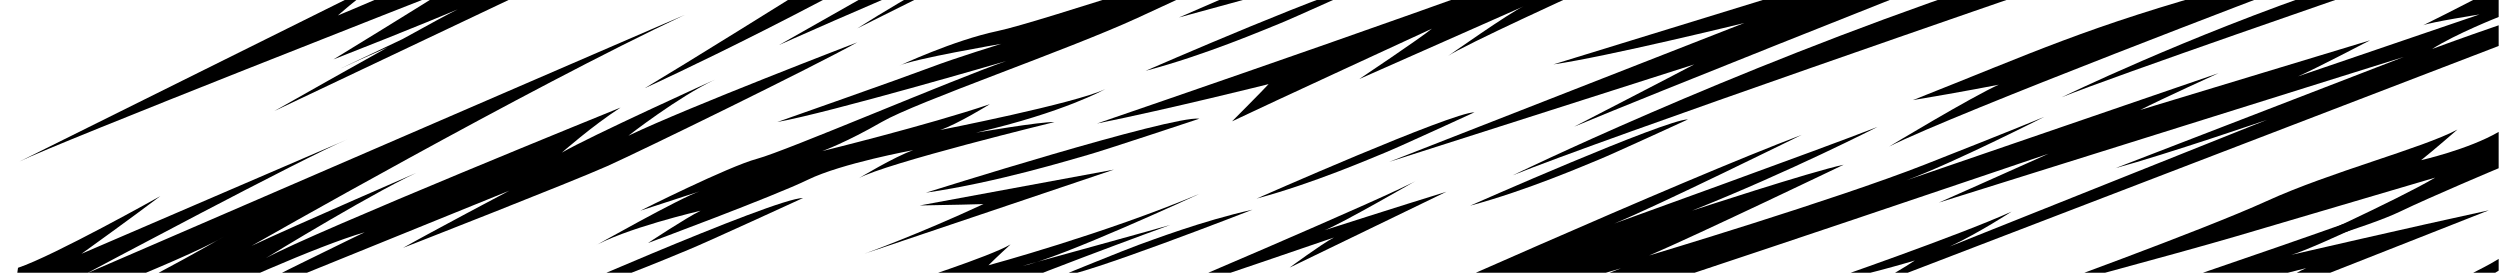
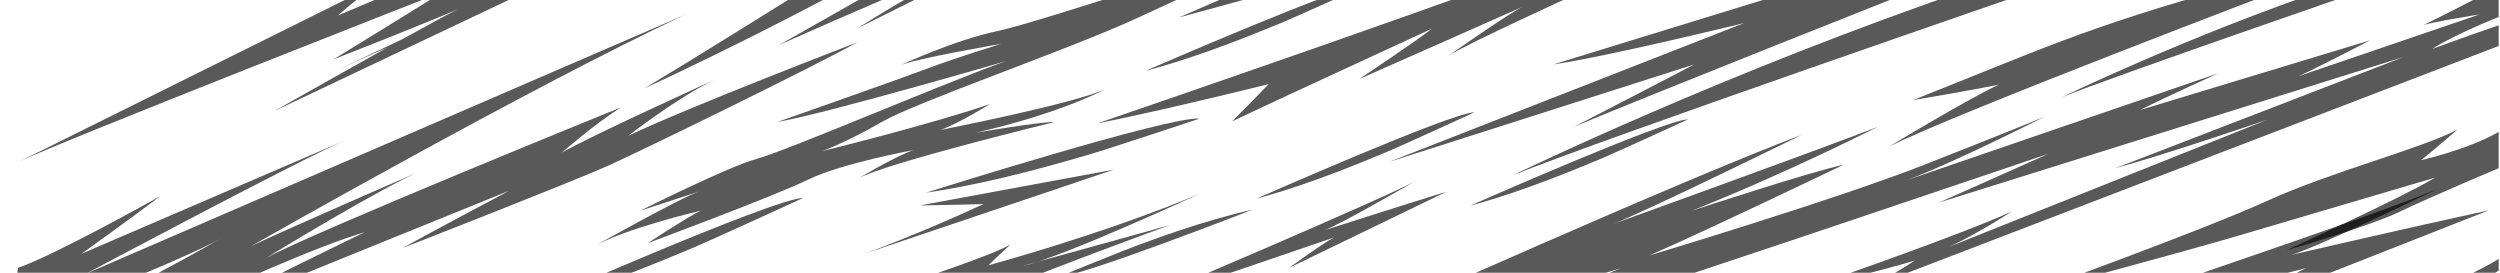
<svg xmlns="http://www.w3.org/2000/svg" xml:space="preserve" width="205.689mm" height="22.437mm" version="1.1" style="shape-rendering:geometricPrecision; text-rendering:geometricPrecision; image-rendering:optimizeQuality; fill-rule:evenodd; clip-rule:evenodd" viewBox="0 0 5950.36 649.07">
  <defs>
    <style type="text/css">
   
    .fil1 {fill:none}
-     .fil0 {fill:black}
+     .fil0 {fill:black;fill-opacity:0.651}
   
  </style>
    <clipPath id="id0">
      <path d="M-0 0l5950.36 0 0 649.07 -5950.36 0 0 -649.07z" />
    </clipPath>
  </defs>
  <g id="Camada_x0020_1">
    <g>
  </g>
    <g style="clip-path:url(#id0)">
-       <g id="_2451537641280">
+       <g id="_2449171918976">
        <path class="fil0" d="M4686.69 837.34c0,0 1051.5,-351 1128.36,-394.04 0,0 -304.22,147.9 -361.5,163.28 0,0 287.71,-66.49 470.31,-106.08l-605.85 238.48c0,0 121.99,-79.35 171.18,-100.86 0,0 -493.24,124.86 -802.5,199.23z" />
        <path class="fil0" d="M2680.43 732.69c0,0 647.87,-274.75 695.22,-305.54 0,0 -187.43,108.05 -222.72,120.7 0,0 177.26,-56.96 289.77,-91.51l-373.28 180.62c0,0 75.15,-55.67 105.46,-71.66 0,0 -303.89,104.37 -494.45,167.39z" />
        <path class="fil0" d="M5947.17 400.41c0,0 -159.49,66.95 -234.8,103.21 -75.3,36.26 -270.57,92.05 -270.57,92.05 0,0 265,-119.95 354.26,-172.94 0,0 -320.77,94.84 -472.79,139.47 -152.02,44.63 -497.9,136.68 -497.9,136.68 0,0 417.21,-150.63 569.82,-220.36 152.61,-69.74 370.18,-125.53 453.86,-170.16 0,0 -58.58,50.93 -86.46,72.88 0,0 112.54,-25.46 184.58,-67.3l0 86.47z" />
        <path class="fil0" d="M5947.17 109.43l-1516.18 581.8c0,0 74.31,-35.63 126.56,-71.24 0,0 -149.61,45.12 -218.47,52.24 0,0 322.95,-111.6 448.8,-168.59 0,0 -75.98,49.86 -147.22,83.1l755.16 -301.58c0,0 -237.99,81.65 -361,115.19l686.33 -264.81 -1106.61 346.71c0,0 166.22,-73.61 261.23,-116.36 0,0 -849.93,288.49 -1174.98,392.39 0,0 127.35,-74.28 176.74,-90.78 0,0 -261.76,86.63 -397.39,135.03 0,0 173.09,-85.05 378.06,-163.91 0,0 -566.08,161.53 -813.06,270.78 0,0 464.44,-222.81 609.31,-258.43 0,0 -315.84,71.25 -391.83,109.23 0,0 736.16,-330.08 1025.87,-439.32 0,0 -346.7,170.75 -446.44,211.24 0,0 493.94,-177.99 626.93,-230.24 0,0 -208.98,106.86 -441.7,199.49 0,0 282.59,-92.86 360.96,-109.36 0,0 -351.46,168.48 -463.07,216.09 0,0 444.07,-133.11 655.41,-216.09 211.37,-83.01 284.99,-113.87 284.99,-113.87 0,0 -218.06,110.64 -327.48,150.76l742.26 -254.71c0,0 -134.64,61.04 -186.31,87.52l547.12 -165.81c0,0 -132.09,68.88 -171.49,85.83l431.98 -147.37c0,0 -116.09,18.23 -134.33,25.83 0,0 84.73,-41.52 179.87,-92.08l0 72.33c0,0 -100.62,39.47 -158.71,76.27 0,0 69.53,-25.96 158.71,-56.53l0 49.23z" />
        <path class="fil0" d="M2412.72 -362.83c0,0 -434.49,273.87 -577.44,359.45 0,0 85.62,-38.9 207.47,-101.06 -189.55,118.6 -401.69,250.6 -508.06,314.29 0,0 467.05,-212.24 891.86,-475.2l-13.83 -97.48z" />
        <path class="fil0" d="M2510.02 290.46c0,0 -404.76,98.53 -466.31,134.01 0,0 84.35,-51.14 129.95,-67.11 0,0 -170.99,31.37 -250.78,70.4 -79.79,39.03 -380.7,150.73 -380.7,150.73 0,0 91.18,-60.42 125.38,-76.94 0,0 -184.65,42.75 -259.88,88.35 0,0 214.29,-120.83 257.6,-134.51l-141.33 46.17c0,0 209.73,-105.44 278.13,-123.68 68.39,-18.24 467.34,-189.21 592.72,-232.53 0,0 -424.03,123.81 -544.85,145.11 0,0 296.36,-104.08 362.48,-129.16 66.11,-25.07 170.98,-56.99 170.98,-56.99 0,0 -213.61,36.47 -243.58,52.43 0,0 129.59,-60.91 234.46,-82.88 104.86,-21.98 613.51,-196.09 732.07,-216.61 0,0 -230.54,108 -399.24,185.51 -168.69,77.51 -524.33,199.04 -608.68,247.7 -84.35,48.66 -141.34,69.18 -141.34,69.18 0,0 250.76,-61.56 398.95,-111.7 0,0 -77.51,47.87 -118.55,61.56 0,0 321.18,-62.99 393.21,-97.46 0,0 -97.6,55.21 -307.93,103.84 0,0 153.25,-26.49 187.26,-25.41z" />
        <path class="fil0" d="M2610.97 293.98c0,0 1069.89,-366.08 1162.21,-415.44 0,0 -48.01,51.98 -79.57,69.19 -31.56,17.22 60.15,-1.44 79.57,-14.34l0 42.47c0,0 -292.27,133.05 -326.69,157.44 0,0 149.61,-105.22 179.74,-118.13l-391.01 172.99c0,0 147.13,-98.42 172.95,-119.93 0,0 -401.03,184.7 -475.72,220.57 0,0 76.78,-76.93 86.97,-88.59 0,0 -235.34,58.92 -408.45,93.77z" />
        <path class="fil0" d="M3286.85 -167.06c0,0 -103.71,47.49 -227.88,118.46 0,0 74.16,-8.42 126.08,-13.42l-379.05 103.62 480.85 -208.66z" />
        <path class="fil0" d="M2057.24 603.99c0,0 128.4,-46.16 283.53,-118.27 0,0 -89.26,2.57 -151.63,3.31l462.24 -85.36 -594.15 200.32z" />
        <path class="fil0" d="M2521.9 657.97c0,0 160.96,-65.54 188.12,-75.11 27.17,-9.55 151.49,-57.36 271.1,-83.78 0,0 -412.97,161.1 -459.22,158.89z" />
        <path class="fil0" d="M3264.85 -41.54c0,0 -188.15,85.34 -219.99,97.96 -31.83,12.6 -177.26,75.17 -318.11,112.11 0,0 483.04,-210.54 538.09,-210.07z" />
        <path class="fil0" d="M1911.45 471.26c0,0 -234.32,107.65 -273.97,123.59 -39.66,15.93 -220.81,94.91 -396.37,141.86 0,0 601.64,-265.72 670.34,-265.45z" />
        <path class="fil0" d="M3509.46 267.32c0,0 -181.27,83.28 -211.95,95.61 -30.68,12.33 -170.82,73.42 -306.65,109.76 0,0 465.45,-205.58 518.6,-205.37z" />
        <path class="fil0" d="M4017.65 284.2c0,0 -181.27,83.27 -211.95,95.61 -30.68,12.33 -170.81,73.41 -306.64,109.75 0,0 465.44,-205.57 518.58,-205.36z" />
        <path class="fil0" d="M4214.73 673.96c0,0 -245.98,113.03 -287.62,129.75 -41.63,16.72 -231.8,99.64 -416.13,148.94 0,0 631.63,-278.99 703.76,-278.7z" />
        <path class="fil0" d="M2854.89 282.45c0,0 -227.88,75.79 -266.39,86.45 -38.53,10.65 -214.63,65.18 -384.77,89.72 0,0 584.92,-184.41 651.16,-176.17z" />
        <path class="fil0" d="M1342.58 -102.12l689.94 -262.07 -5.85 39.78c0,0 -497.77,186.95 -582.27,236.63 0,0 83.44,-54.86 117.4,-73.33 0,0 -41.81,17.61 -106.25,44.92l-802.67 380.49c71.74,-40.6 178.55,-100.87 269.84,-151.66 -47.46,20.92 -87.52,38.88 -115.08,51.82 -11.22,5.34 -17.33,8.27 -17.33,8.27 5.05,-2.46 10.85,-5.24 17.33,-8.27 26.43,-12.6 81.18,-38.68 150.64,-71.55 60.48,-33.47 110.02,-60.38 131.19,-70.66 0,0 -102.01,43.4 -295.81,119.14 0,0 230.98,-141.34 258.98,-160.34 0,0 -918.63,359.68 -1006.34,403.4l848.07 -421.08c0,0 -60.16,46.56 -90.25,73.43 0,0 187.97,-76.87 389.15,-172.75 201.19,-95.9 604,-271.98 661.24,-293.7 0,0 -398.12,214.42 -472.1,262.53 0,0 78.61,-22.86 133.82,-37.84 0,0 -89.11,51.32 -173.65,102.85z" />
        <path class="fil0" d="M-0 941.14c0,0 640.51,-321.71 868.06,-388.42 0,0 -267.47,128.83 -429.18,214.73 0,0 561.89,-227.76 773.45,-313.66 0,0 -185.19,97.79 -252.93,136.13 0,0 402.36,-157.2 485.51,-194.39 83.16,-37.2 490.69,-236.49 595.52,-294.77 0,0 -401.1,153.64 -544.77,222.28 0,0 119.04,-92.8 205.79,-133.46 0,0 -299.6,135.74 -364.17,173.71 0,0 71.2,-62.89 139.81,-107.37 0,0 -731.7,296.54 -844.24,358.4 0,0 282.07,-172.83 377.9,-211.56 0,0 -308.7,133.83 -412.16,182.52 0,0 658.77,-375.35 1031.15,-549.88l-1423.69 615.43c0,0 518.96,-276.85 621.58,-319.44l-633.67 272.64c0,0 121.35,-87.05 187.64,-137.28 0,0 -253.63,142.24 -338.73,170.62l-19.92 141.14c0,0 418.13,-159.11 510.22,-215.49 0,0 -258.09,151.83 -516.28,258.45l-16.89 119.65z" />
        <path class="fil0" d="M4496.18 348.92c0,0 197.63,-119.14 261.23,-147.36 0,0 -83.61,16.59 -204.53,36.75 288.54,-113.88 412.17,-174.36 760.16,-270.19l135.62 0c0,0 -790.55,299.63 -952.48,380.8z" />
        <path class="fil0" d="M5650.42 -31.87c0,0 -623.86,214.63 -743.32,263.44 0,0 296.89,-144.46 647.19,-263.44l96.12 0z" />
        <path class="fil0" d="M4867.82 -31.87c0,0 -1063.59,365.91 -1267.25,449.14 0,0 506.13,-246.28 1103.37,-449.14l163.88 0z" />
        <path class="fil0" d="M4577.92 -31.87c0,0 -637.13,252.22 -831.34,333.43 0,0 238.88,-123.15 285.98,-148.3l-726.27 232.07 845.39 -330.61c0,0 -328.77,80.55 -454.33,98.54l613.9 -188.8 266.68 3.67z" />
        <path class="fil0" d="M2151.24 676.19c0,0 205.01,-65.26 254.12,-94.53 0,0 -32.26,29.3 -52.67,49.74 0,0 277.11,-75.12 502.79,-170.29 0,0 -334.71,154.84 -421.17,171.64 0,0 351.06,-96.85 351.06,-97.4 0,0 -397.74,145.11 -479.43,187.41 0,0 61.02,-55.67 83.76,-61.94 0,0 -176.68,61.62 -223.85,82.57 0,0 107.53,-56.93 160.45,-81.9 0,0 -331.85,70.47 -421.69,104.04 0,0 176.97,-71.04 246.6,-89.32z" />
        <path class="fil0" d="M5947.17 724.61c0,0 -627.98,221.55 -882.05,299.74 0,0 393.75,-171.47 806.44,-299.74 0,0 -243.55,43.93 -266.92,51.81 0,0 273.19,-115.6 342.54,-160.26l0 28.06c0,0 -84.66,52.13 -116.44,58.86 0,0 62.76,-1.67 116.44,-31.95l0 53.49z" />
        <path class="fil0" d="M2432.88 -220.73l-578.74 327.94c0,0 197.52,-88.84 461.28,-199.23 0,0 -146.05,77.64 -275,159.58l404.75 -201.63 -12.29 -86.65z" />
      </g>
    </g>
    <polygon class="fil1" points="-0,0 5950.36,0 5950.36,649.07 -0,649.07 " />
  </g>
</svg>
